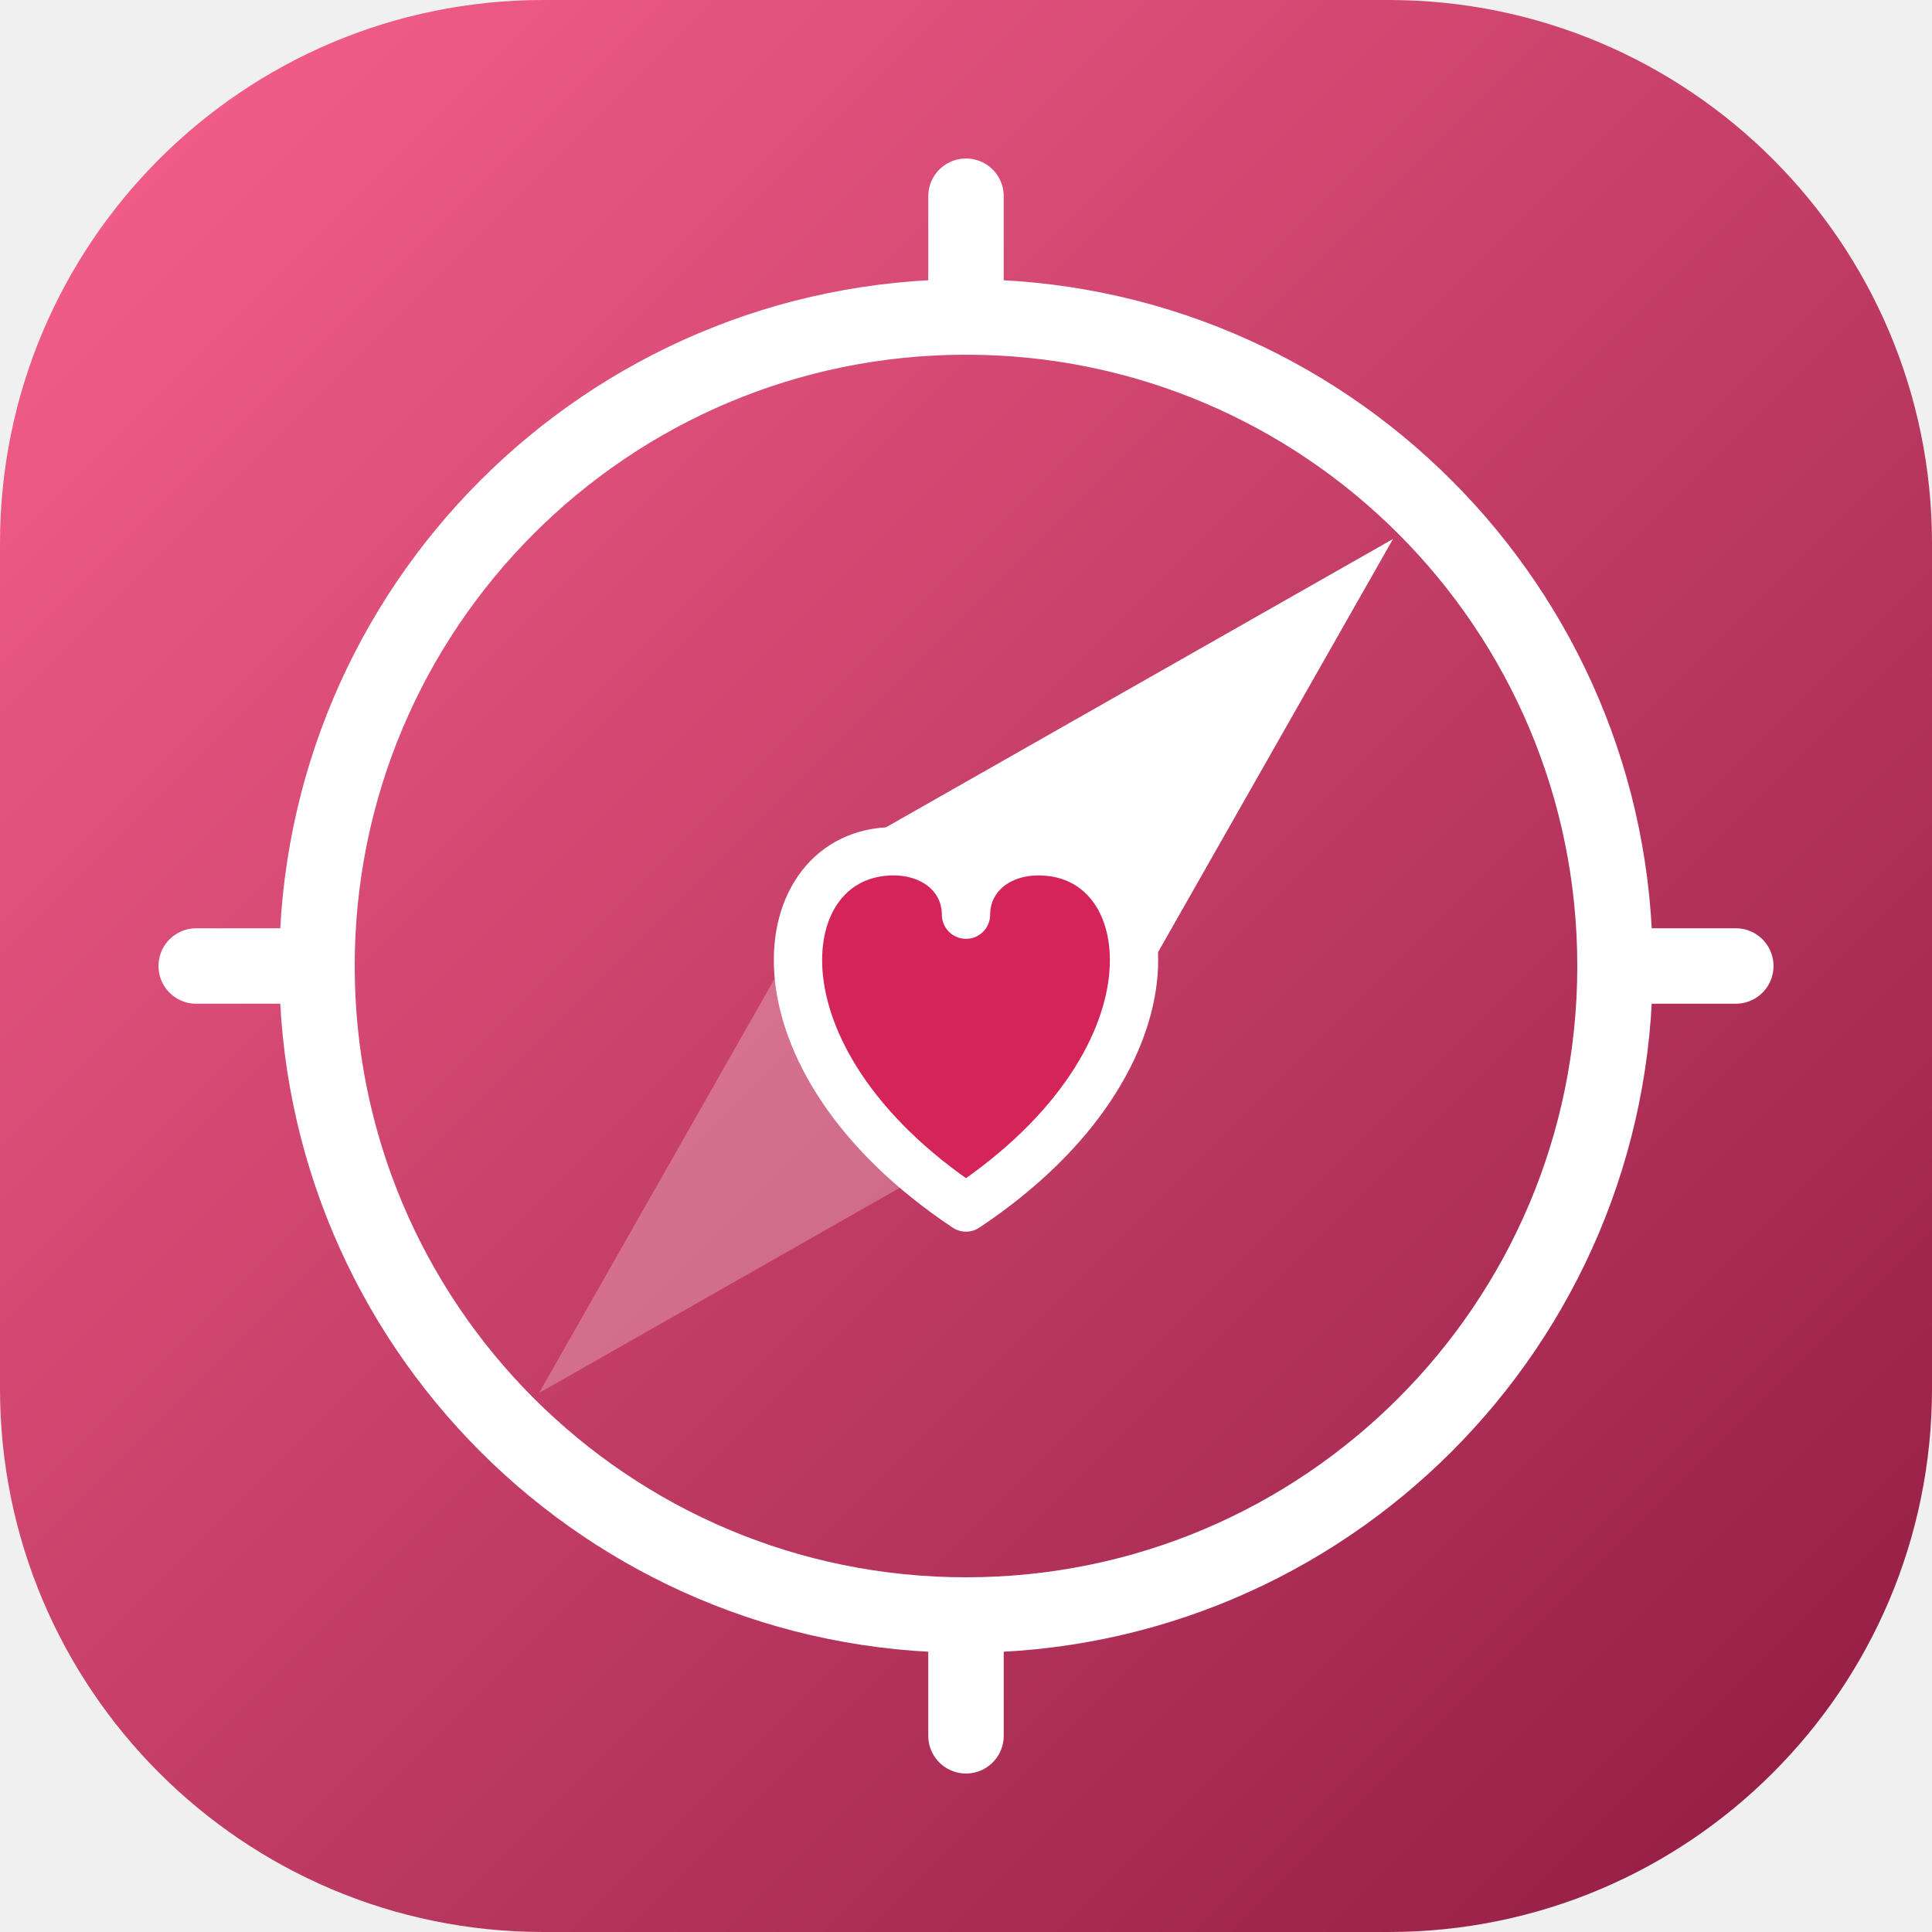
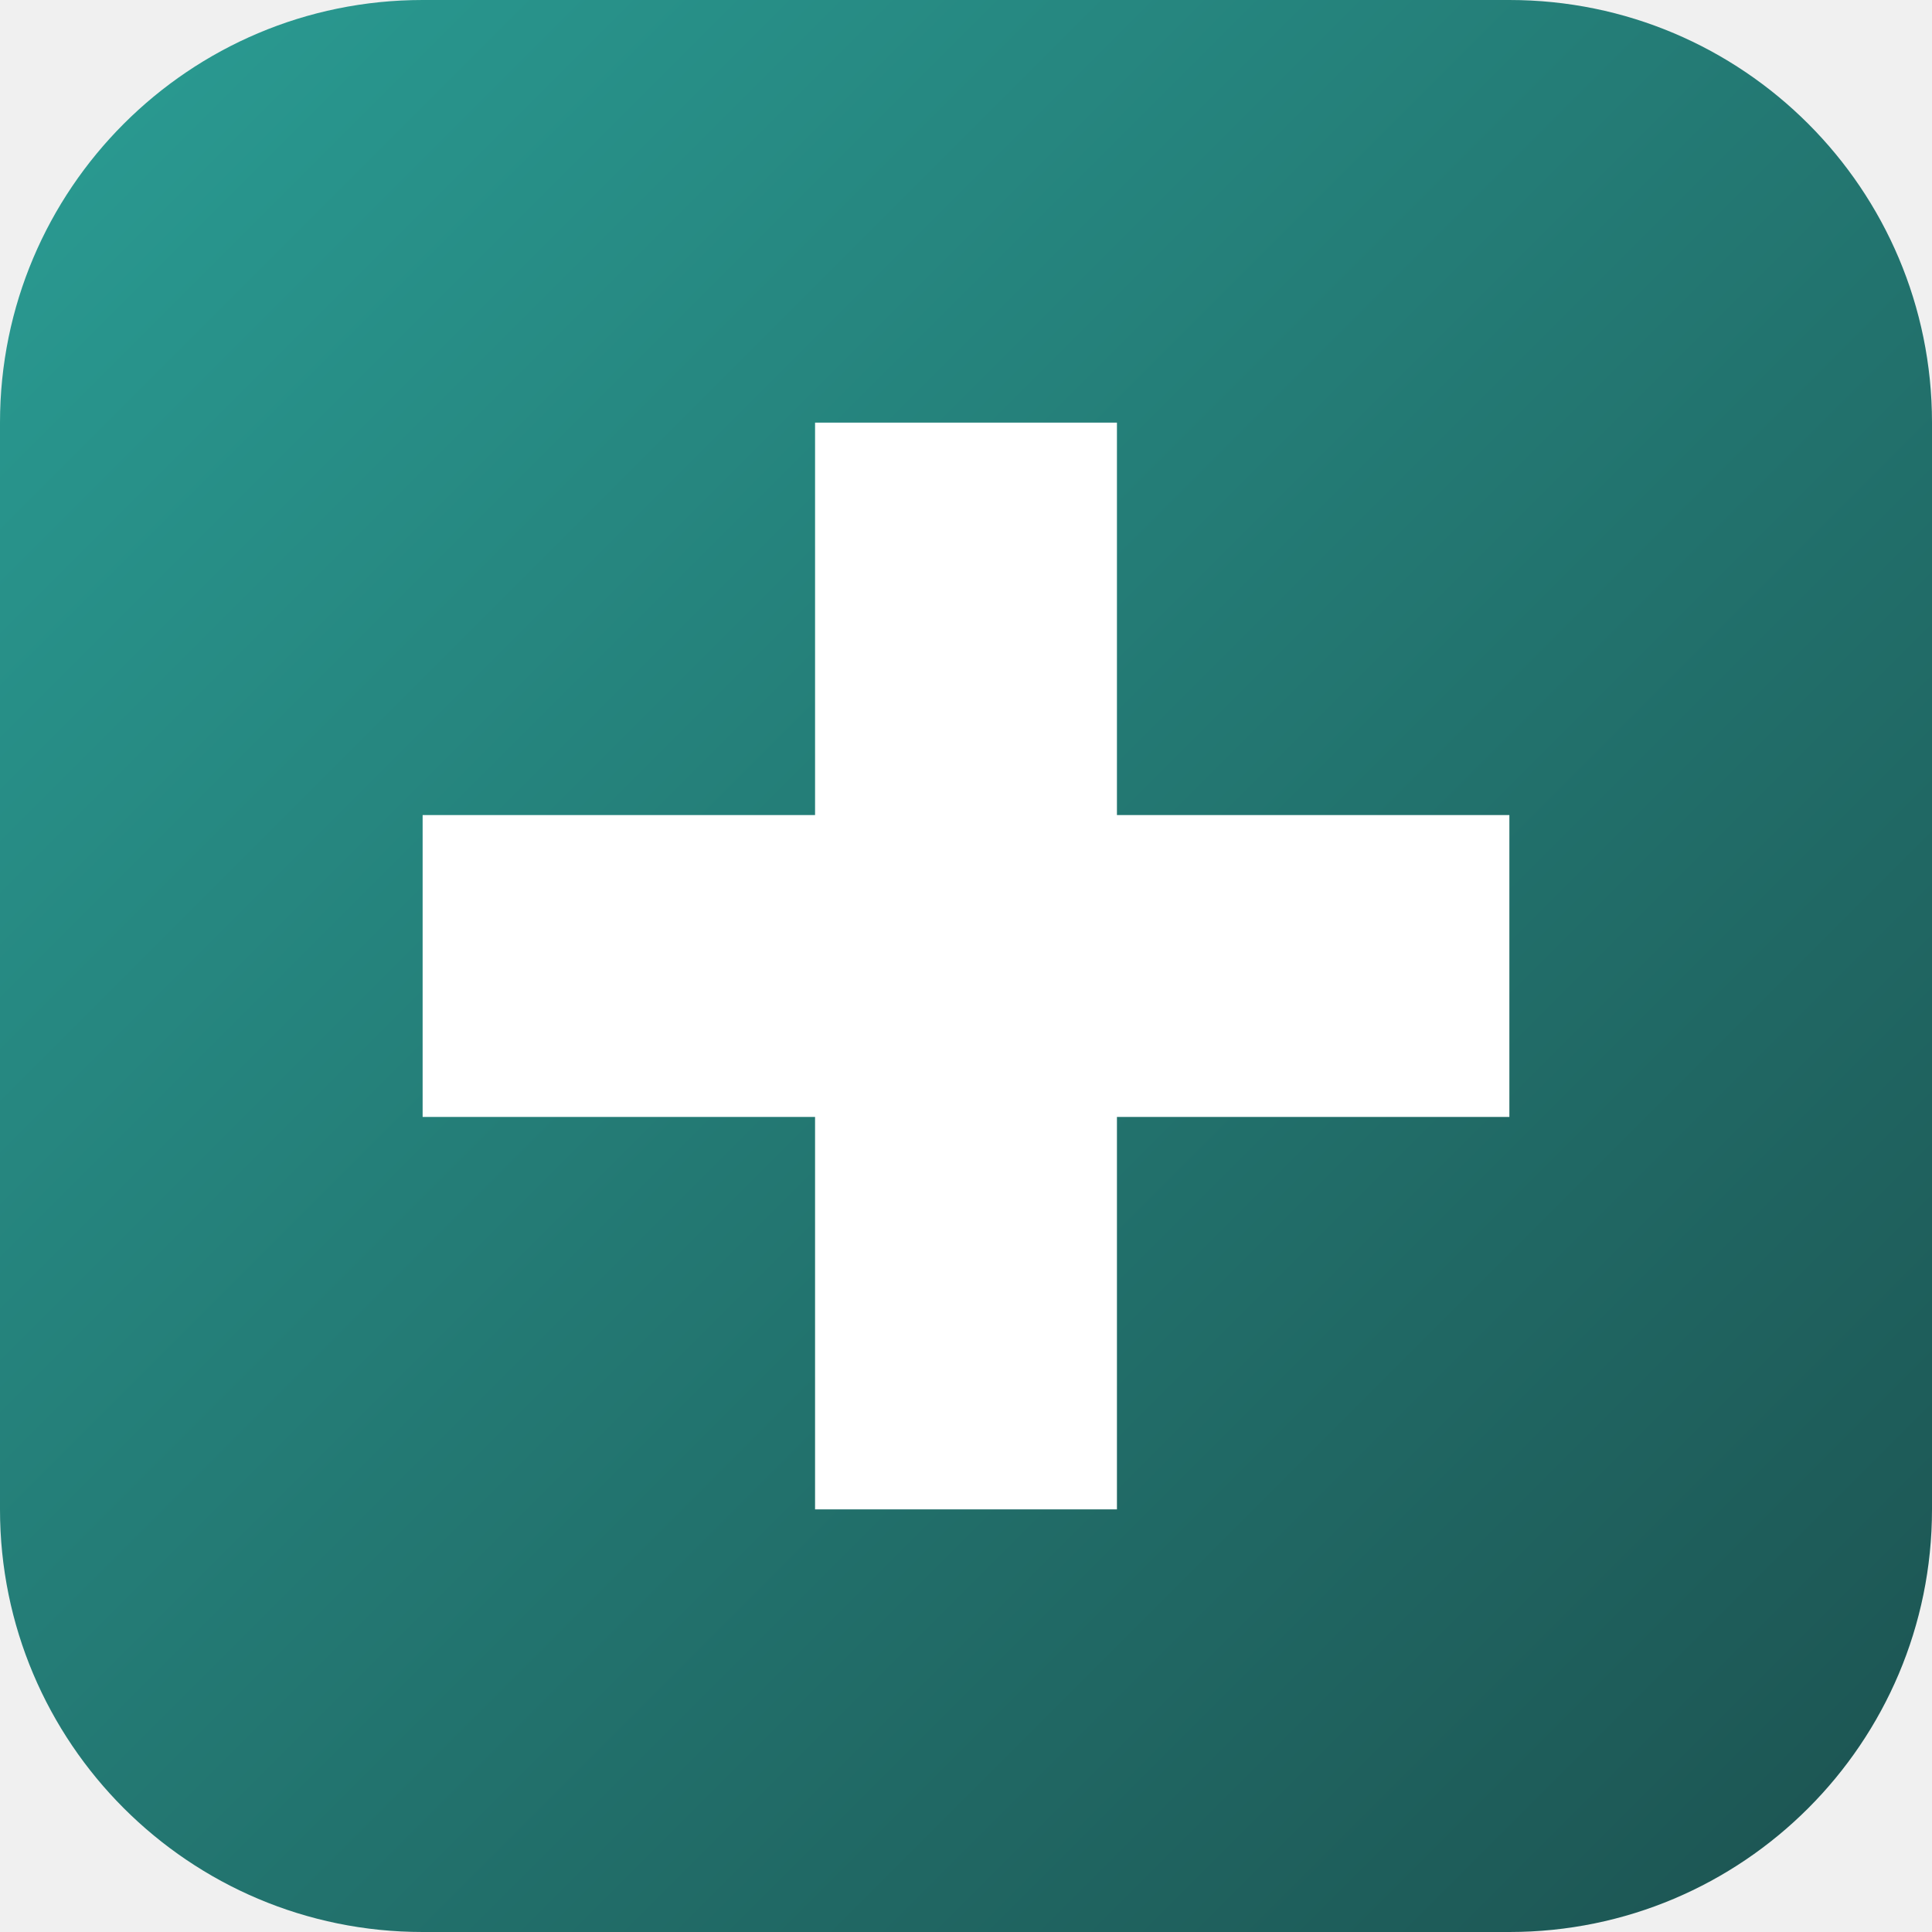
- <svg xmlns="http://www.w3.org/2000/svg" viewBox="0 0 64 64">
+ <svg xmlns="http://www.w3.org/2000/svg" viewBox="0 0 512 512">
  <defs>
    <linearGradient id="g" x1="0" y1="0" x2="1" y2="1">
-       <stop offset="0" stop-color="#f9628e" />
-       <stop offset="1" stop-color="#8f1a40" />
+       <stop offset="0" stop-color="#2a9d94" />
+       <stop offset="1" stop-color="#1c5250" />
    </linearGradient>
  </defs>
-   <rect width="64" height="64" rx="18" fill="url(#g)" />
-   <circle cx="32" cy="32" r="21.5" fill="none" stroke="#fff" stroke-width="2.5" />
-   <g stroke="#fff" stroke-width="2.5" stroke-linecap="round">
-     <path d="M32 6.5v4M32 53.5v4M6.5 32h4M53.5 32h4" />
-   </g>
-   <g transform="rotate(45 32 32)">
-     <path d="M32 12 37.5 32 32 52 26.5 32Z" fill="#fff" fill-opacity=".25" />
-     <path d="M32 12 37.5 32H26.5Z" fill="#fff" />
-   </g>
-   <path d="M32 40C24.5 35 25.5 28.2 29.6 28.2 31 28.2 32 29.1 32 30.3 32 29.1 33 28.2 34.4 28.2 38.5 28.2 39.5 35 32 40Z" fill="#d42459" stroke="#fff" stroke-width="1.6" stroke-linejoin="round" />
+   <rect width="512" height="512" rx="112" fill="url(#g)" />
+   <path d="M216 112h80v104h104v80H296v104h-80V296H112v-80h104z" fill="#fff" />
</svg>
